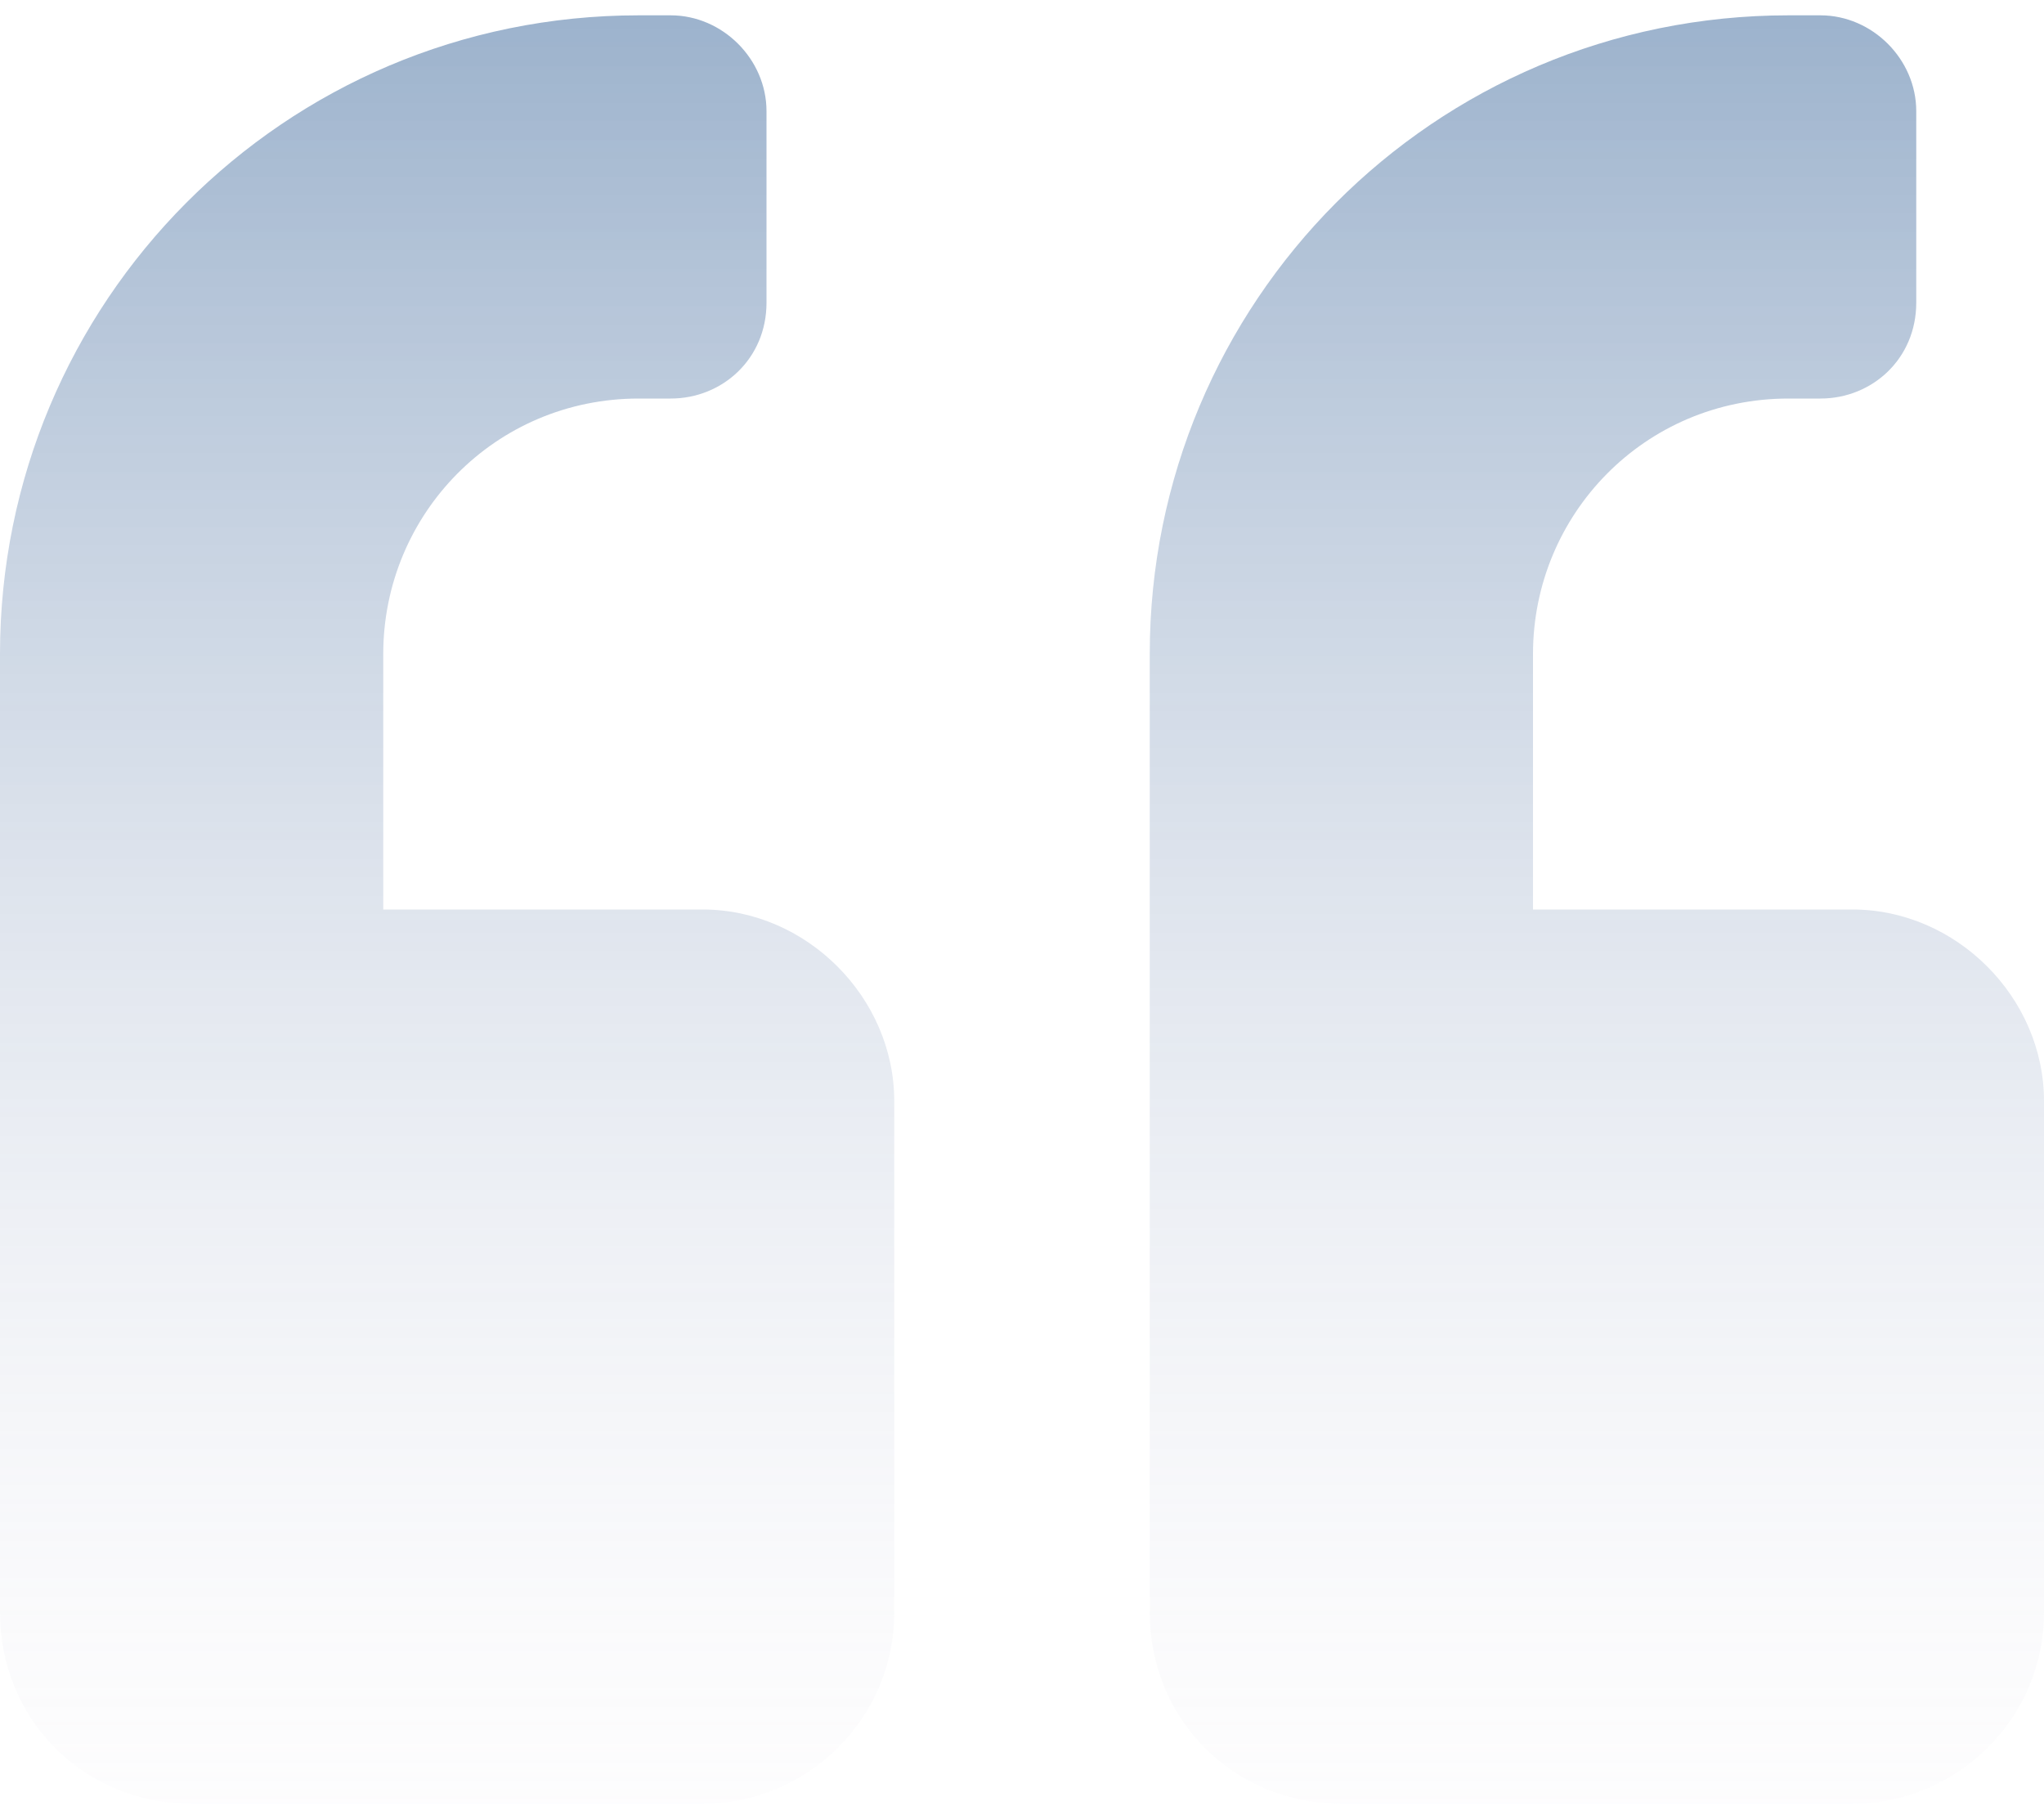
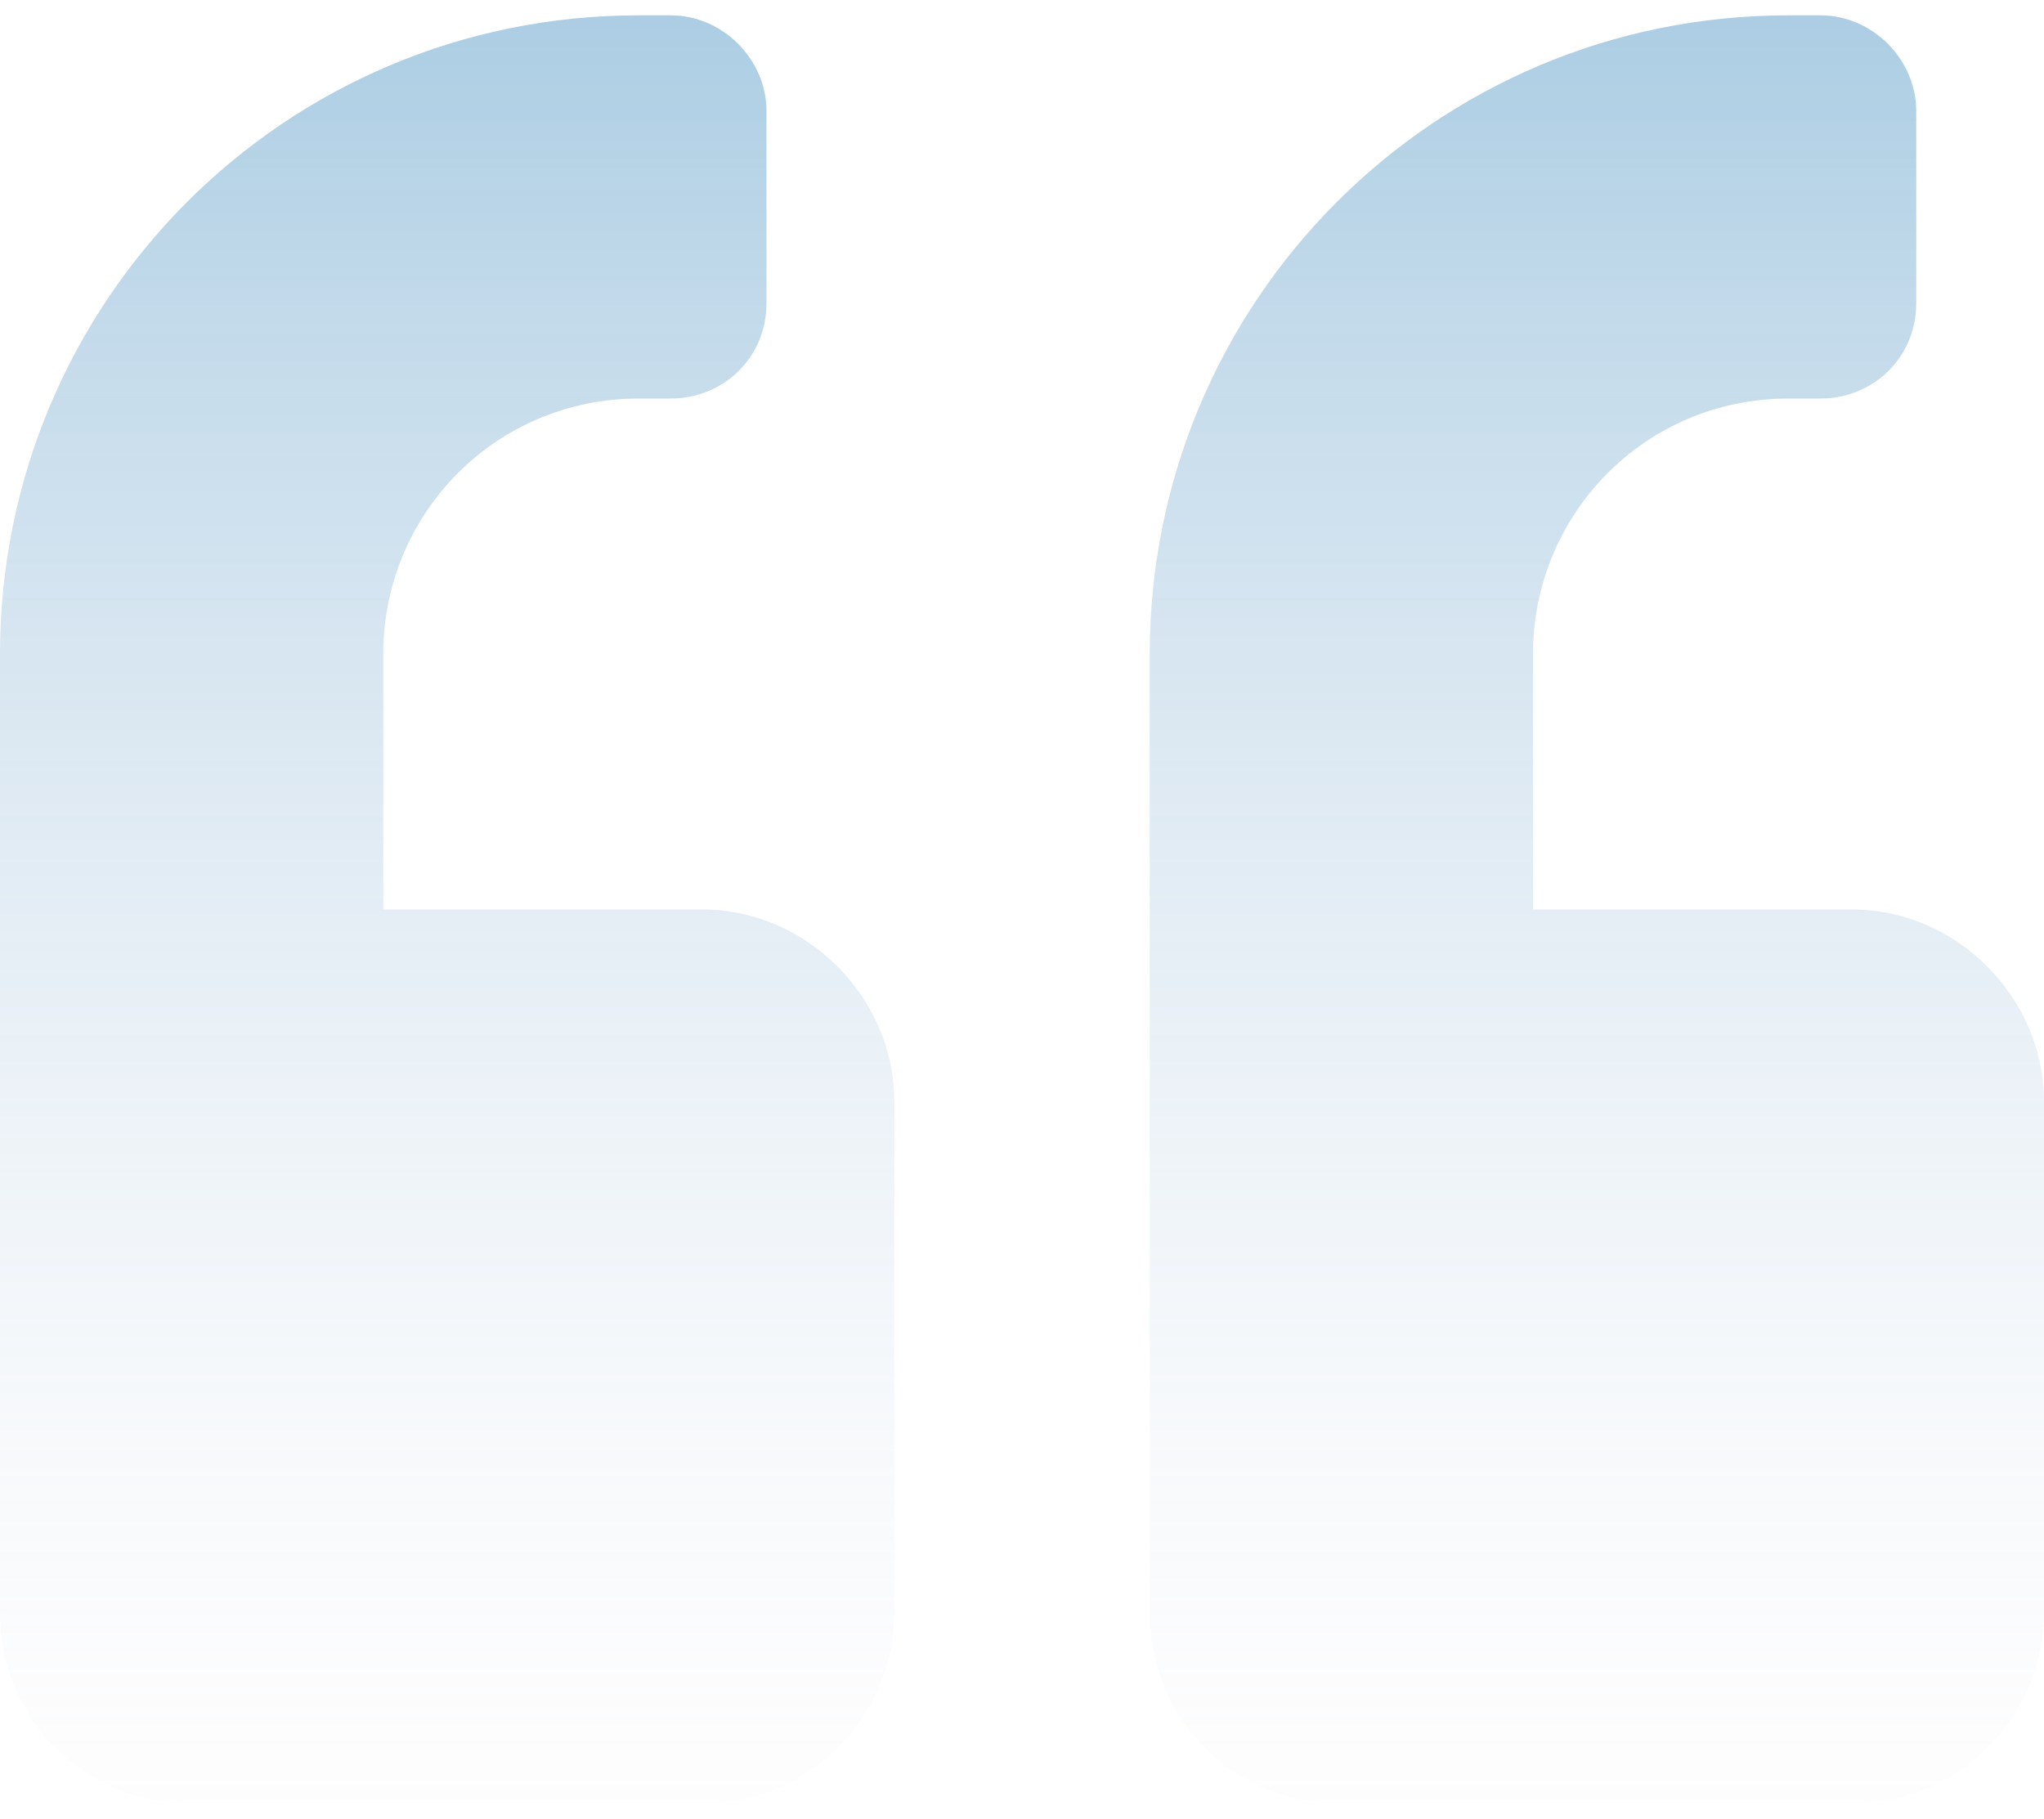
<svg xmlns="http://www.w3.org/2000/svg" width="100" height="89" viewBox="0 0 100 89" fill="none">
  <path d="M90.625 44.5H75V32C75 25.164 80.469 19.5 87.5 19.5H89.062C91.602 19.5 93.75 17.547 93.75 14.812V5.438C93.75 2.898 91.602 0.75 89.062 0.75H87.5C70.117 0.75 56.25 14.812 56.25 32V78.875C56.25 84.148 60.352 88.25 65.625 88.25H90.625C95.703 88.25 100 84.148 100 78.875V53.875C100 48.797 95.703 44.5 90.625 44.5ZM34.375 44.5H18.75V32C18.75 25.164 24.219 19.5 31.25 19.5H32.812C35.352 19.5 37.5 17.547 37.5 14.812V5.438C37.5 2.898 35.352 0.75 32.812 0.75H31.25C13.867 0.75 0 14.812 0 32V78.875C0 84.148 4.102 88.25 9.375 88.25H34.375C39.453 88.25 43.75 84.148 43.75 78.875V53.875C43.75 48.797 39.453 44.5 34.375 44.5Z" fill="url(#paint0_linear)" />
  <defs>
    <linearGradient id="paint0_linear" x1="50" y1="-13" x2="50" y2="102" gradientUnits="userSpaceOnUse">
-       <stop stop-color="#003B7E" stop-opacity="0.5" />
+       <stop stop-color="#2880b9" stop-opacity="0.5" />
      <stop offset="1" stop-color="#FFF2F5" stop-opacity="0" />
    </linearGradient>
  </defs>
</svg>
